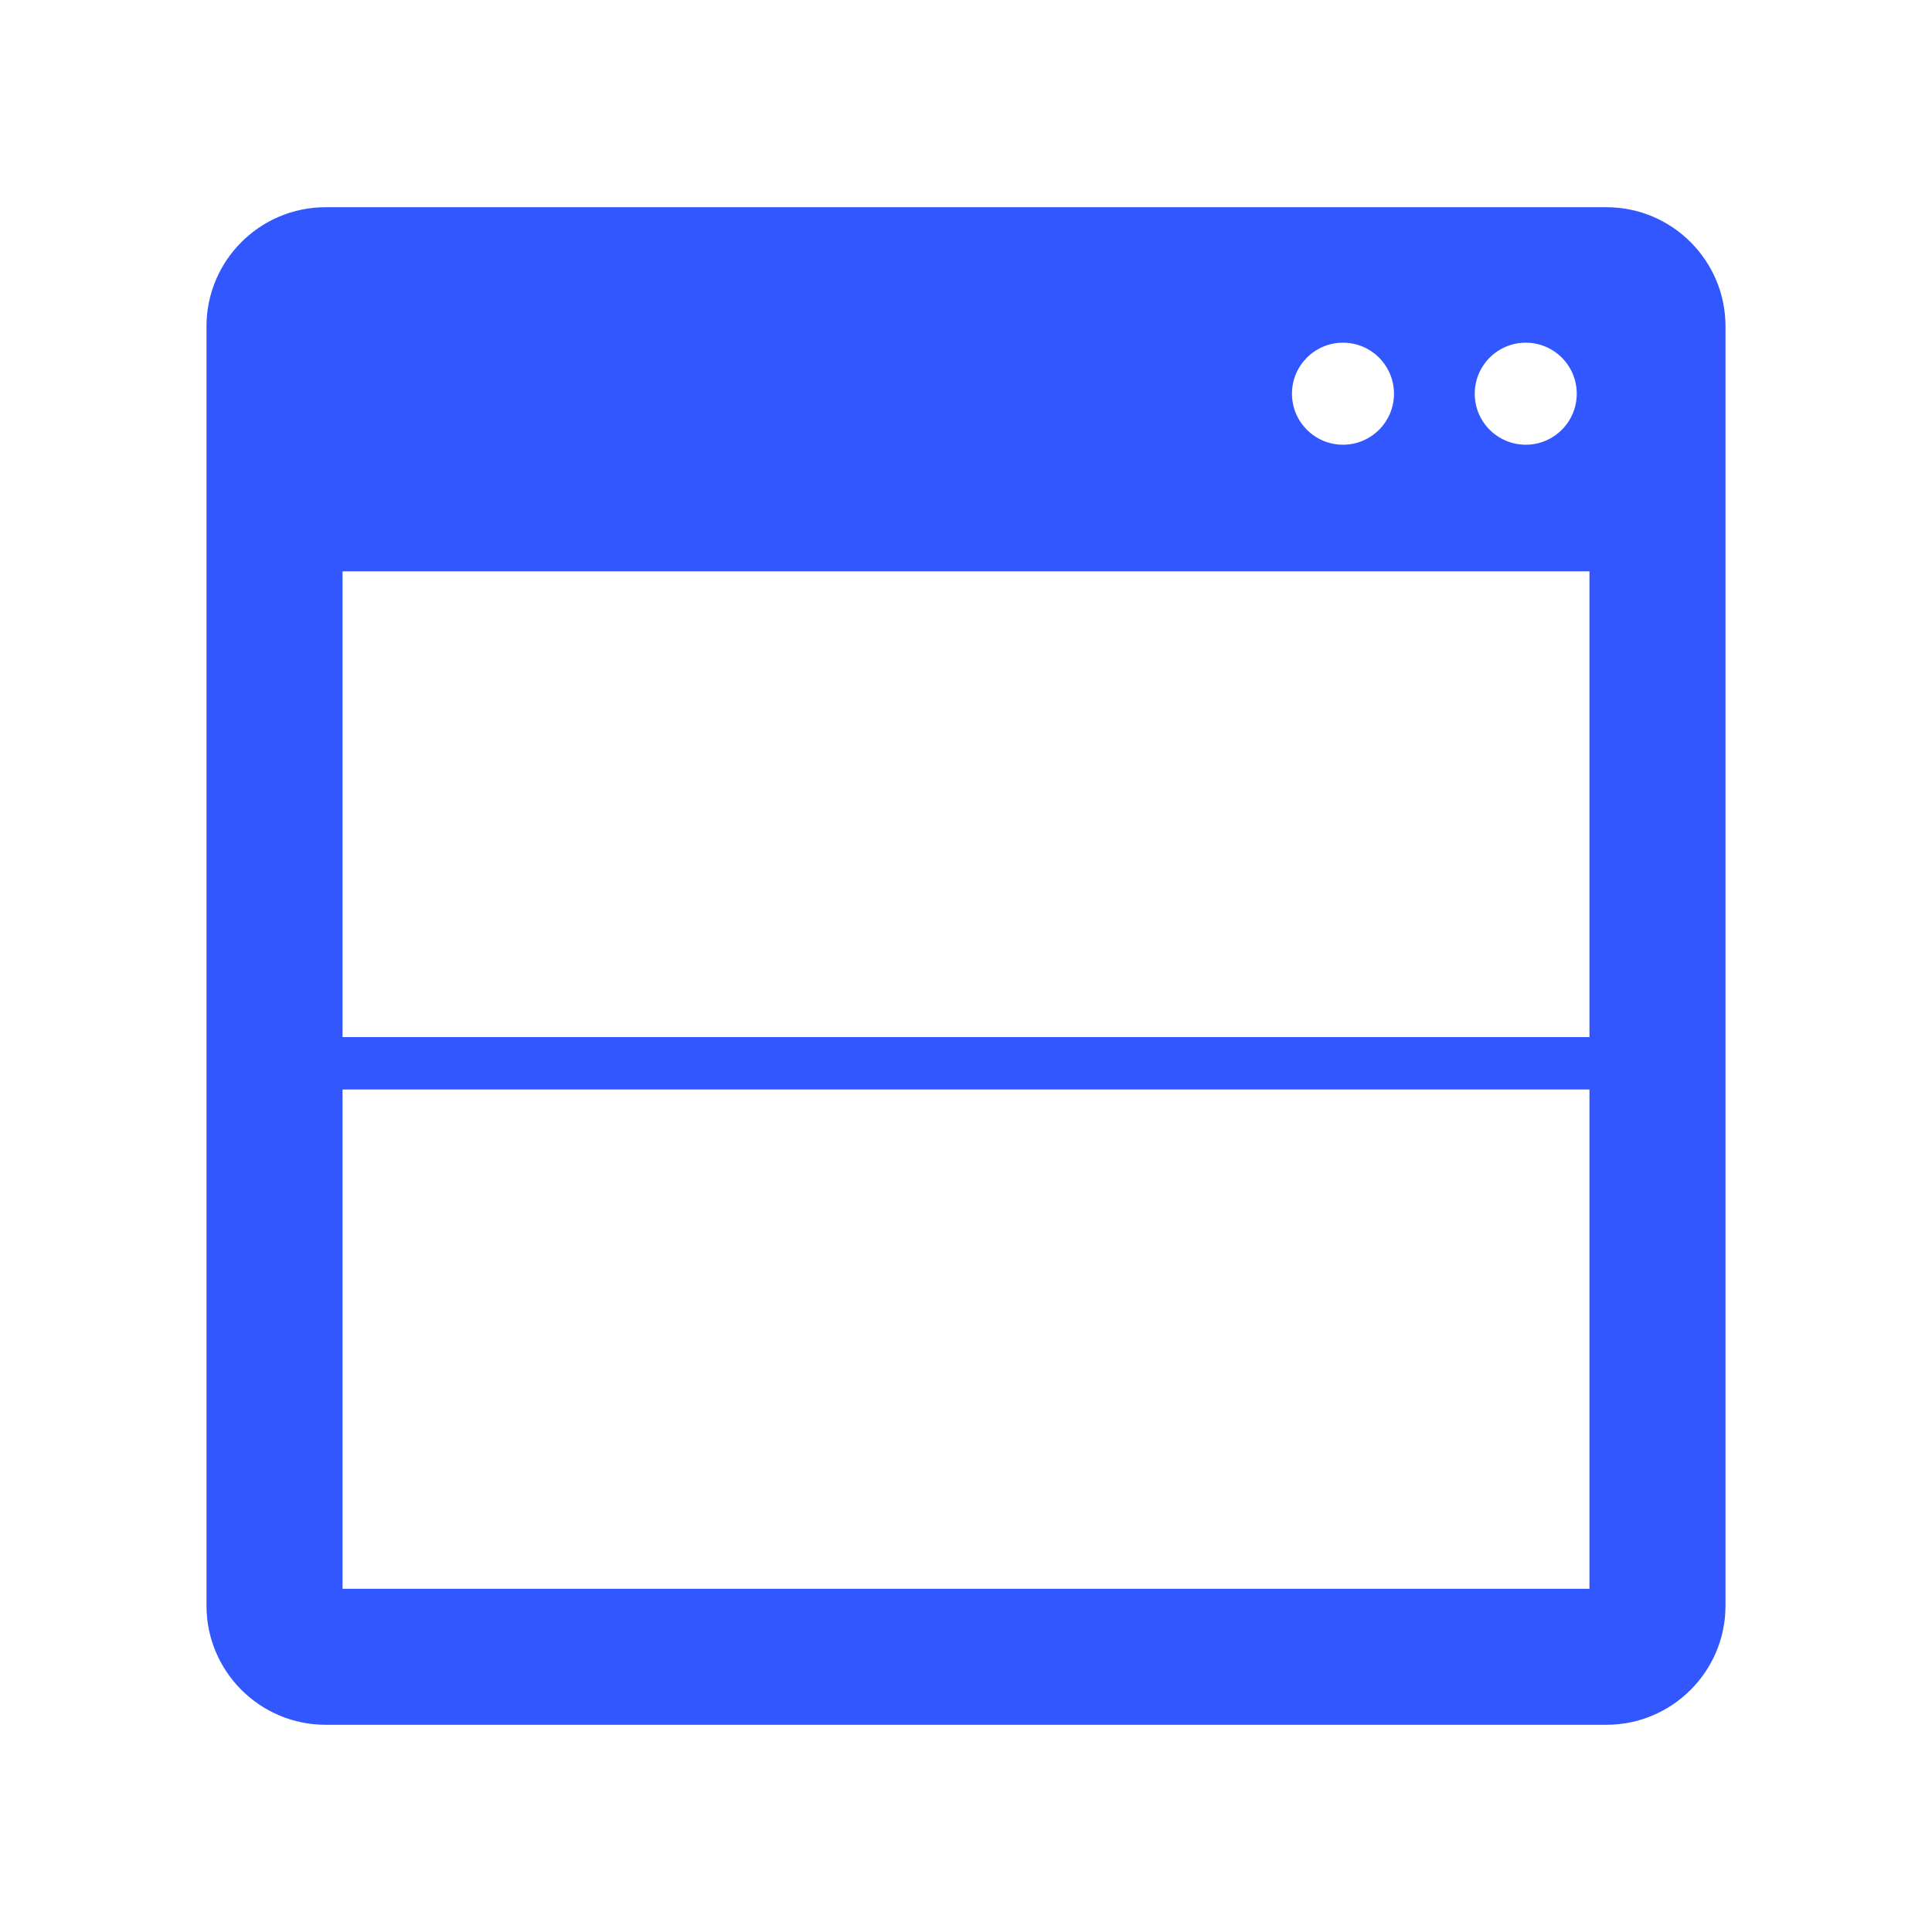
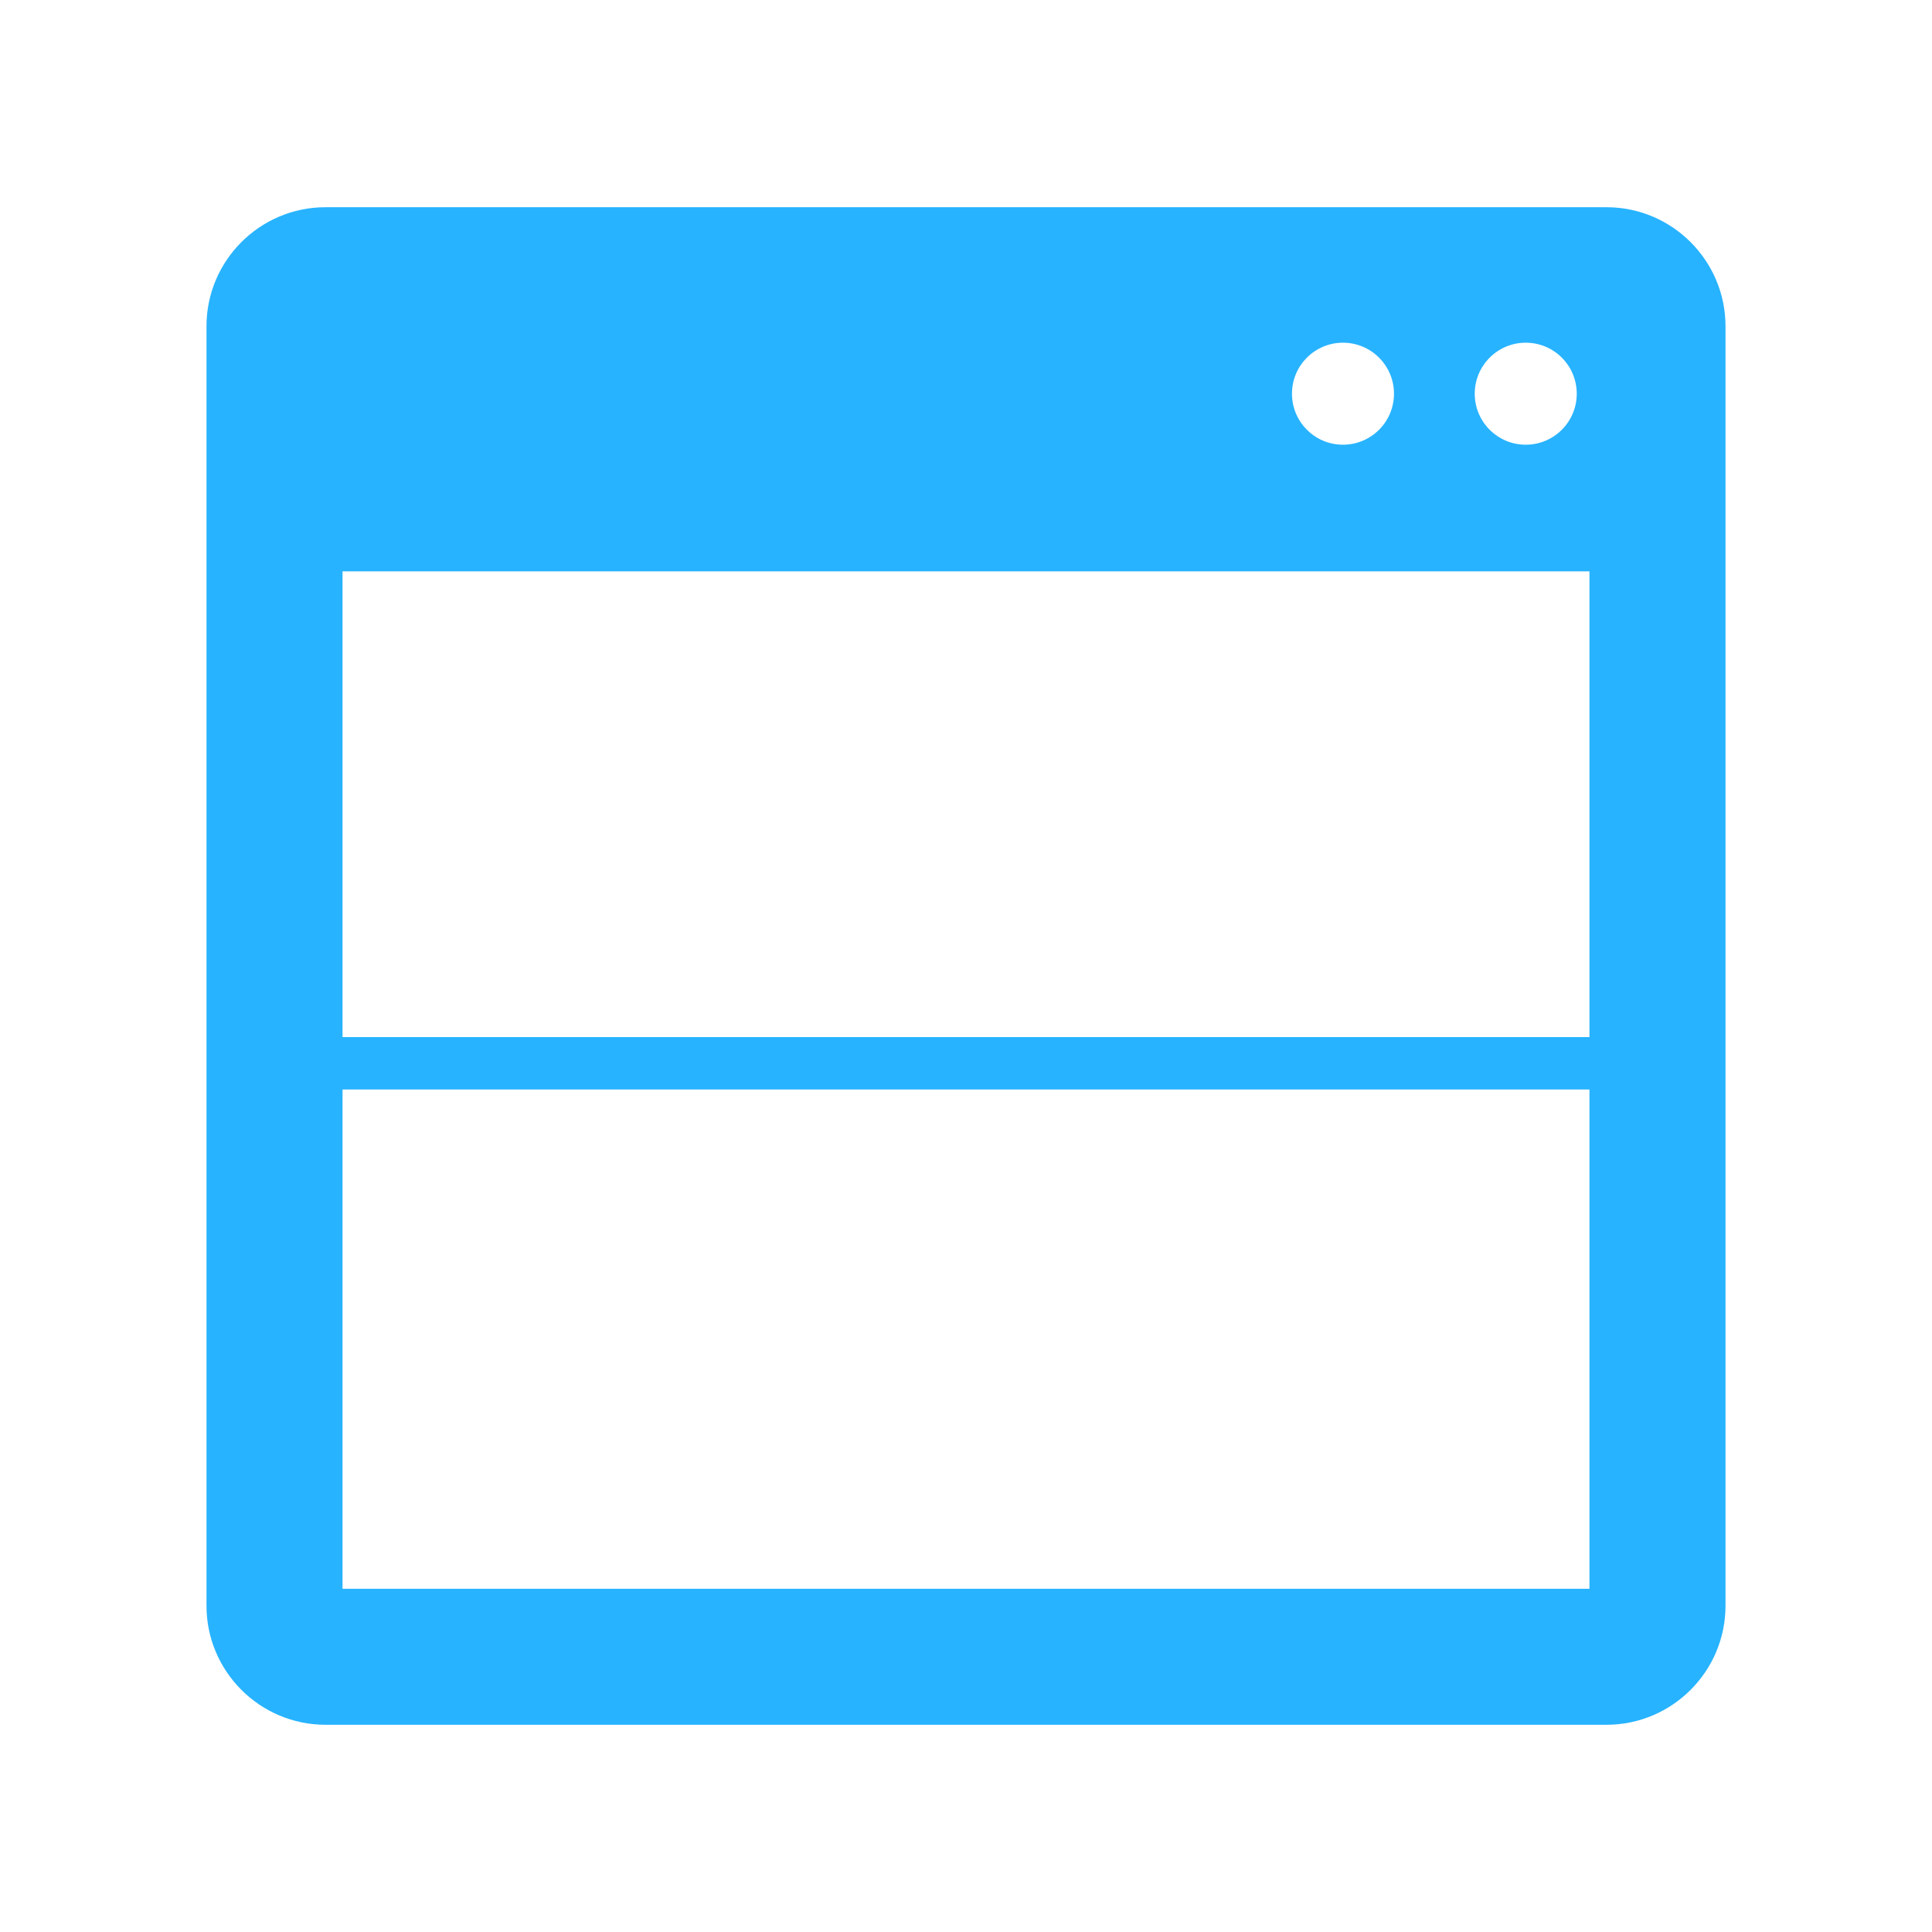
<svg xmlns="http://www.w3.org/2000/svg" version="1.1" id="Capa_1" x="0px" y="0px" width="512" height="512" viewBox="0 0 512 512" xml:space="preserve">
  <defs id="defs39" />
-   <g id="g4" transform="matrix(0.8600352,0,0,0.8600352,54.72252,54.72252)" style="stroke-width:1.163;fill:#3357FF;fill-opacity:1">
-     <path d="M 431.38,0.225 H 36.685 C 16.458,0.225 0,16.674 0,36.898 v 394.268 c 0,20.221 16.458,36.677 36.685,36.677 H 431.38 c 20.232,0 36.688,-16.456 36.688,-36.677 V 36.898 C 468.062,16.668 451.606,0.225 431.38,0.225 Z m -24.861,41.744 c 8.678,0 15.711,7.04 15.711,15.72 0,8.683 -7.033,15.717 -15.711,15.717 -8.688,0 -15.723,-7.04 -15.723,-15.717 0,-8.68 7.034,-15.72 15.723,-15.72 z m -56.33,0 c 8.688,0 15.723,7.04 15.723,15.72 0,8.683 -7.034,15.717 -15.723,15.717 -8.684,0 -15.711,-7.04 -15.711,-15.717 10e-4,-8.68 7.035,-15.72 15.711,-15.72 z m 75.954,70.46 V 255.948 H 41.919 V 112.429 Z M 41.919,425.924 V 272.09 H 426.143 V 425.93 H 41.919 Z" id="path2" style="stroke-width:1.163;fill:#3357FF;fill-opacity:1" />
+   <g id="g4" transform="matrix(0.8600352,0,0,0.8600352,54.72252,54.72252)" style="stroke-width:1.163;fill:#27B3FF;fill-opacity:1">
+     <path d="M 431.38,0.225 H 36.685 C 16.458,0.225 0,16.674 0,36.898 v 394.268 c 0,20.221 16.458,36.677 36.685,36.677 H 431.38 c 20.232,0 36.688,-16.456 36.688,-36.677 V 36.898 C 468.062,16.668 451.606,0.225 431.38,0.225 Z m -24.861,41.744 c 8.678,0 15.711,7.04 15.711,15.72 0,8.683 -7.033,15.717 -15.711,15.717 -8.688,0 -15.723,-7.04 -15.723,-15.717 0,-8.68 7.034,-15.72 15.723,-15.72 z m -56.33,0 c 8.688,0 15.723,7.04 15.723,15.72 0,8.683 -7.034,15.717 -15.723,15.717 -8.684,0 -15.711,-7.04 -15.711,-15.717 10e-4,-8.68 7.035,-15.72 15.711,-15.72 z m 75.954,70.46 V 255.948 H 41.919 V 112.429 Z M 41.919,425.924 V 272.09 H 426.143 V 425.93 H 41.919 Z" id="path2" style="stroke-width:1.163;fill:#27B3FF;fill-opacity:1" />
  </g>
  <g id="g6" transform="translate(0,43.93301)" />
  <g id="g8" transform="translate(0,43.93301)" />
  <g id="g10" transform="translate(0,43.93301)" />
  <g id="g12" transform="translate(0,43.93301)" />
  <g id="g14" transform="translate(0,43.93301)" />
  <g id="g16" transform="translate(0,43.93301)" />
  <g id="g18" transform="translate(0,43.93301)" />
  <g id="g20" transform="translate(0,43.93301)" />
  <g id="g22" transform="translate(0,43.93301)" />
  <g id="g24" transform="translate(0,43.93301)" />
  <g id="g26" transform="translate(0,43.93301)" />
  <g id="g28" transform="translate(0,43.93301)" />
  <g id="g30" transform="translate(0,43.93301)" />
  <g id="g32" transform="translate(0,43.93301)" />
  <g id="g34" transform="translate(0,43.93301)" />
</svg>
